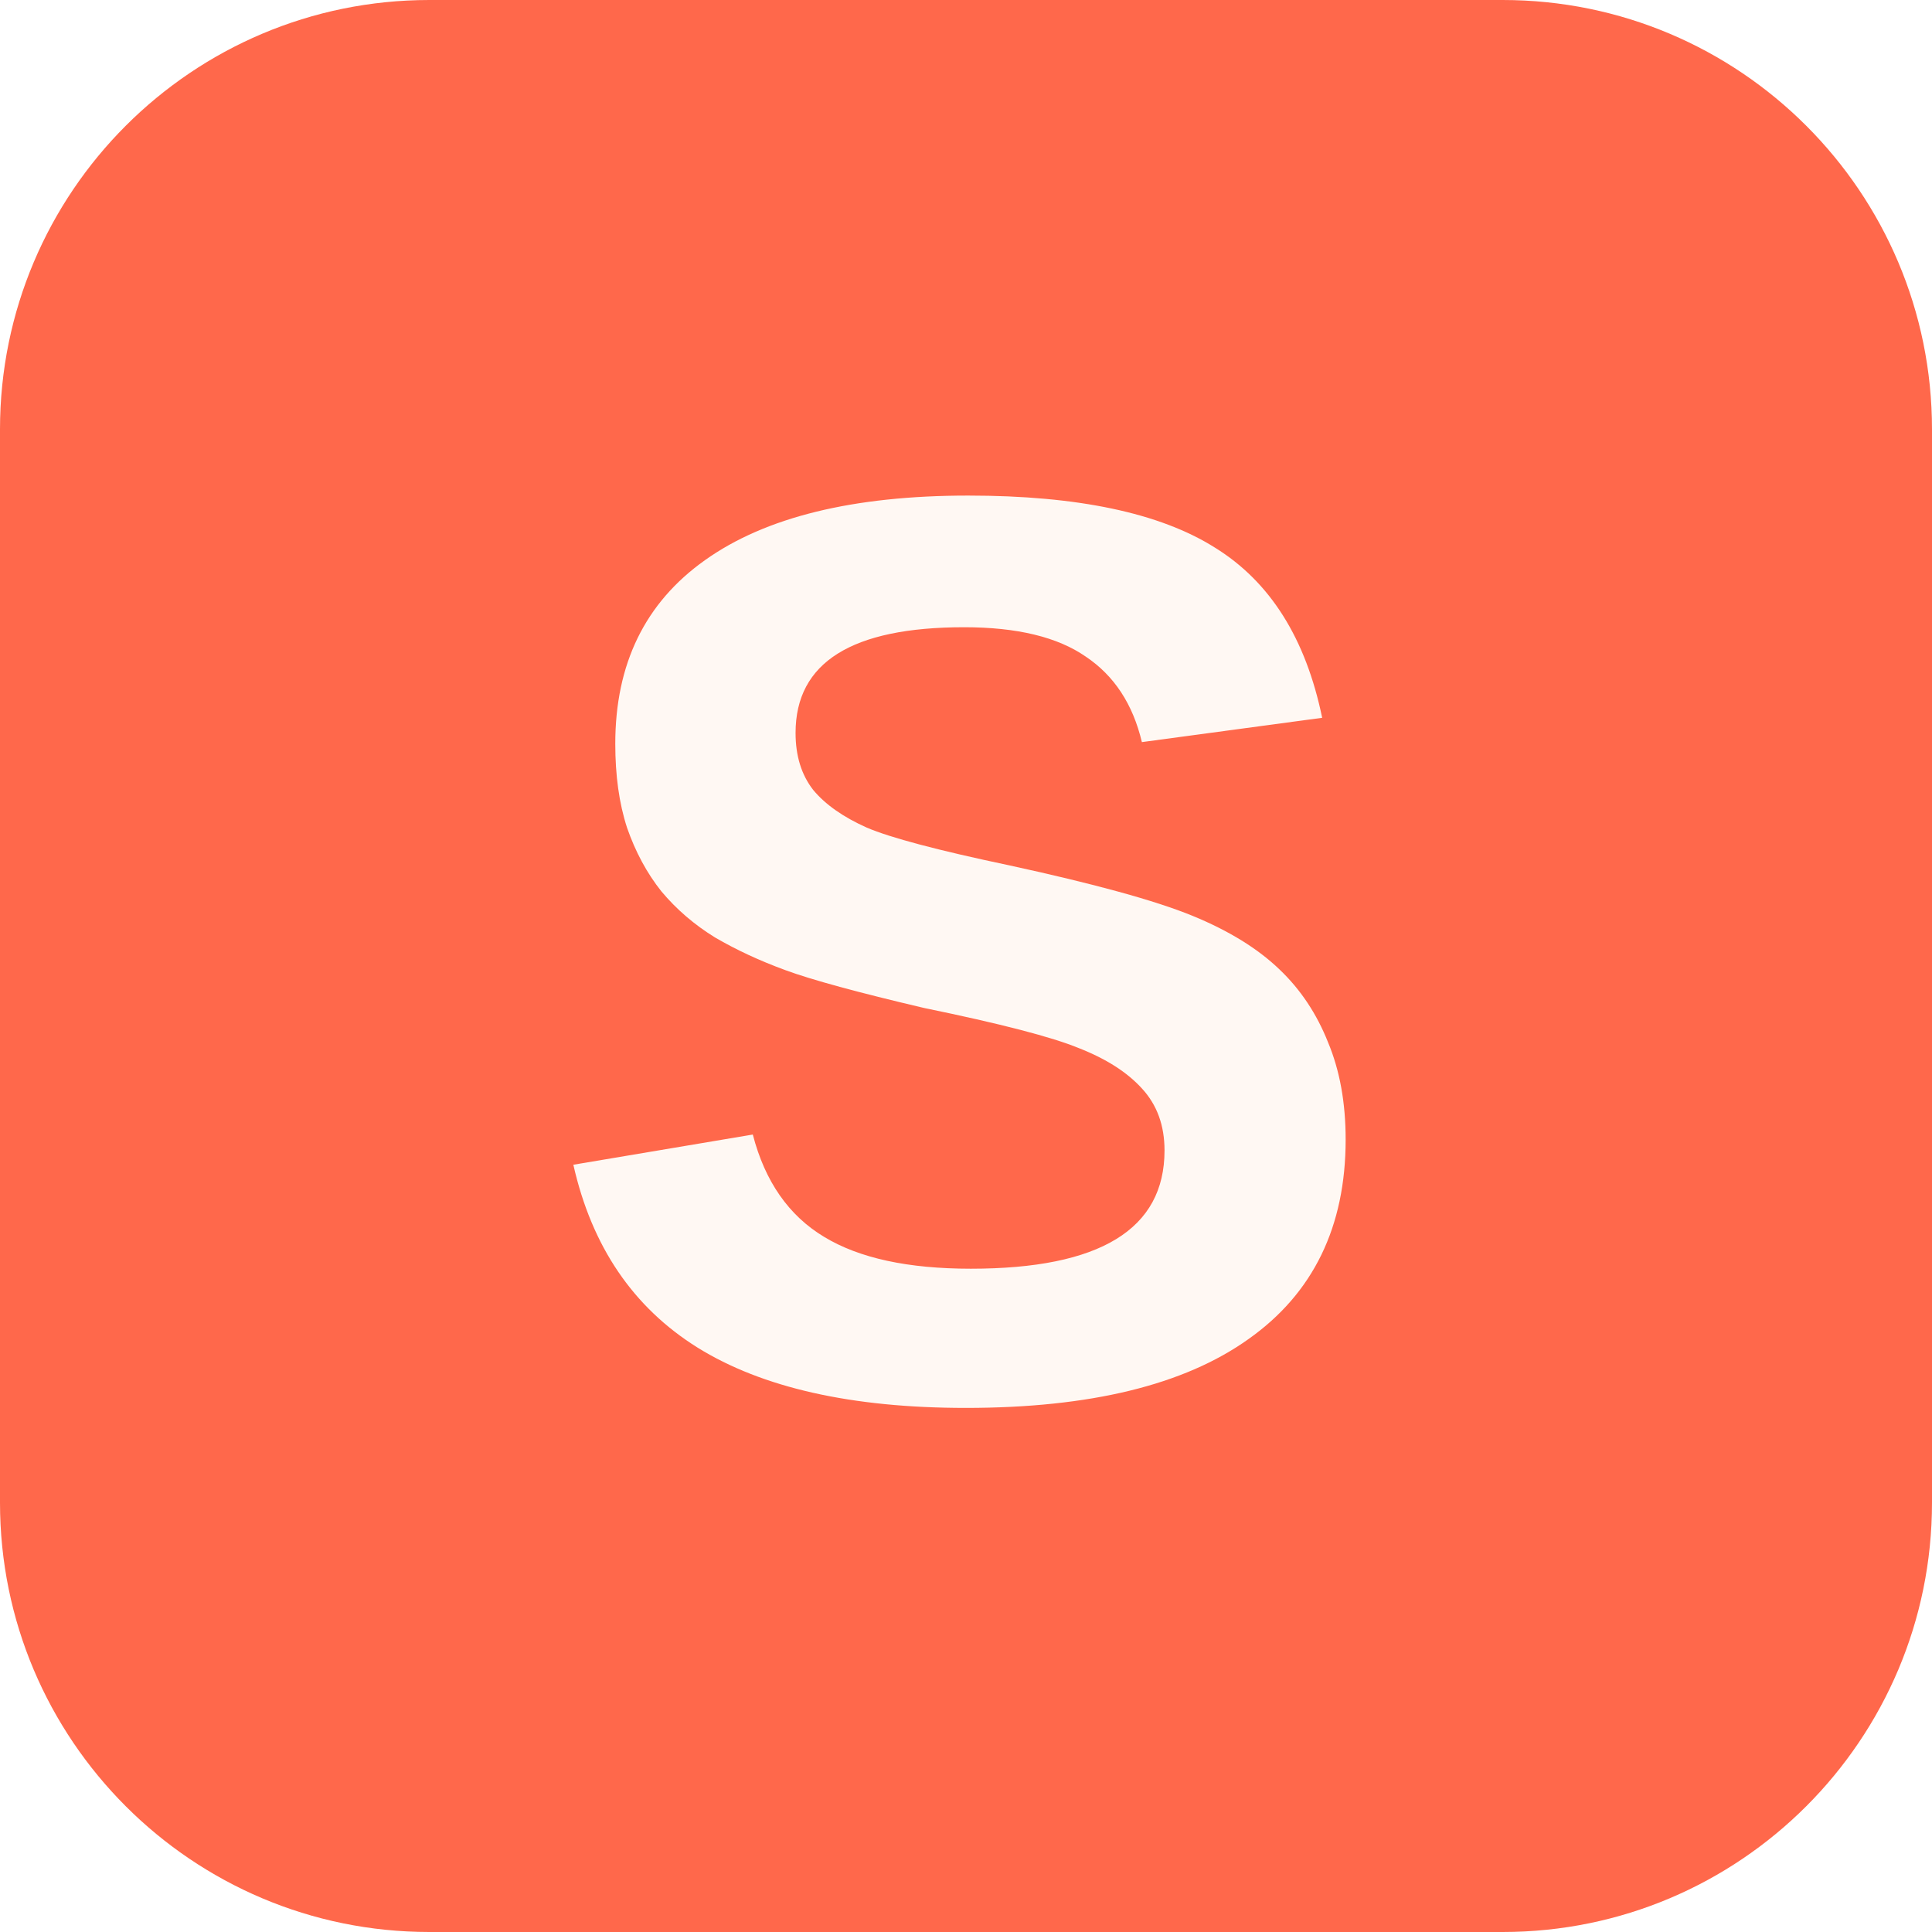
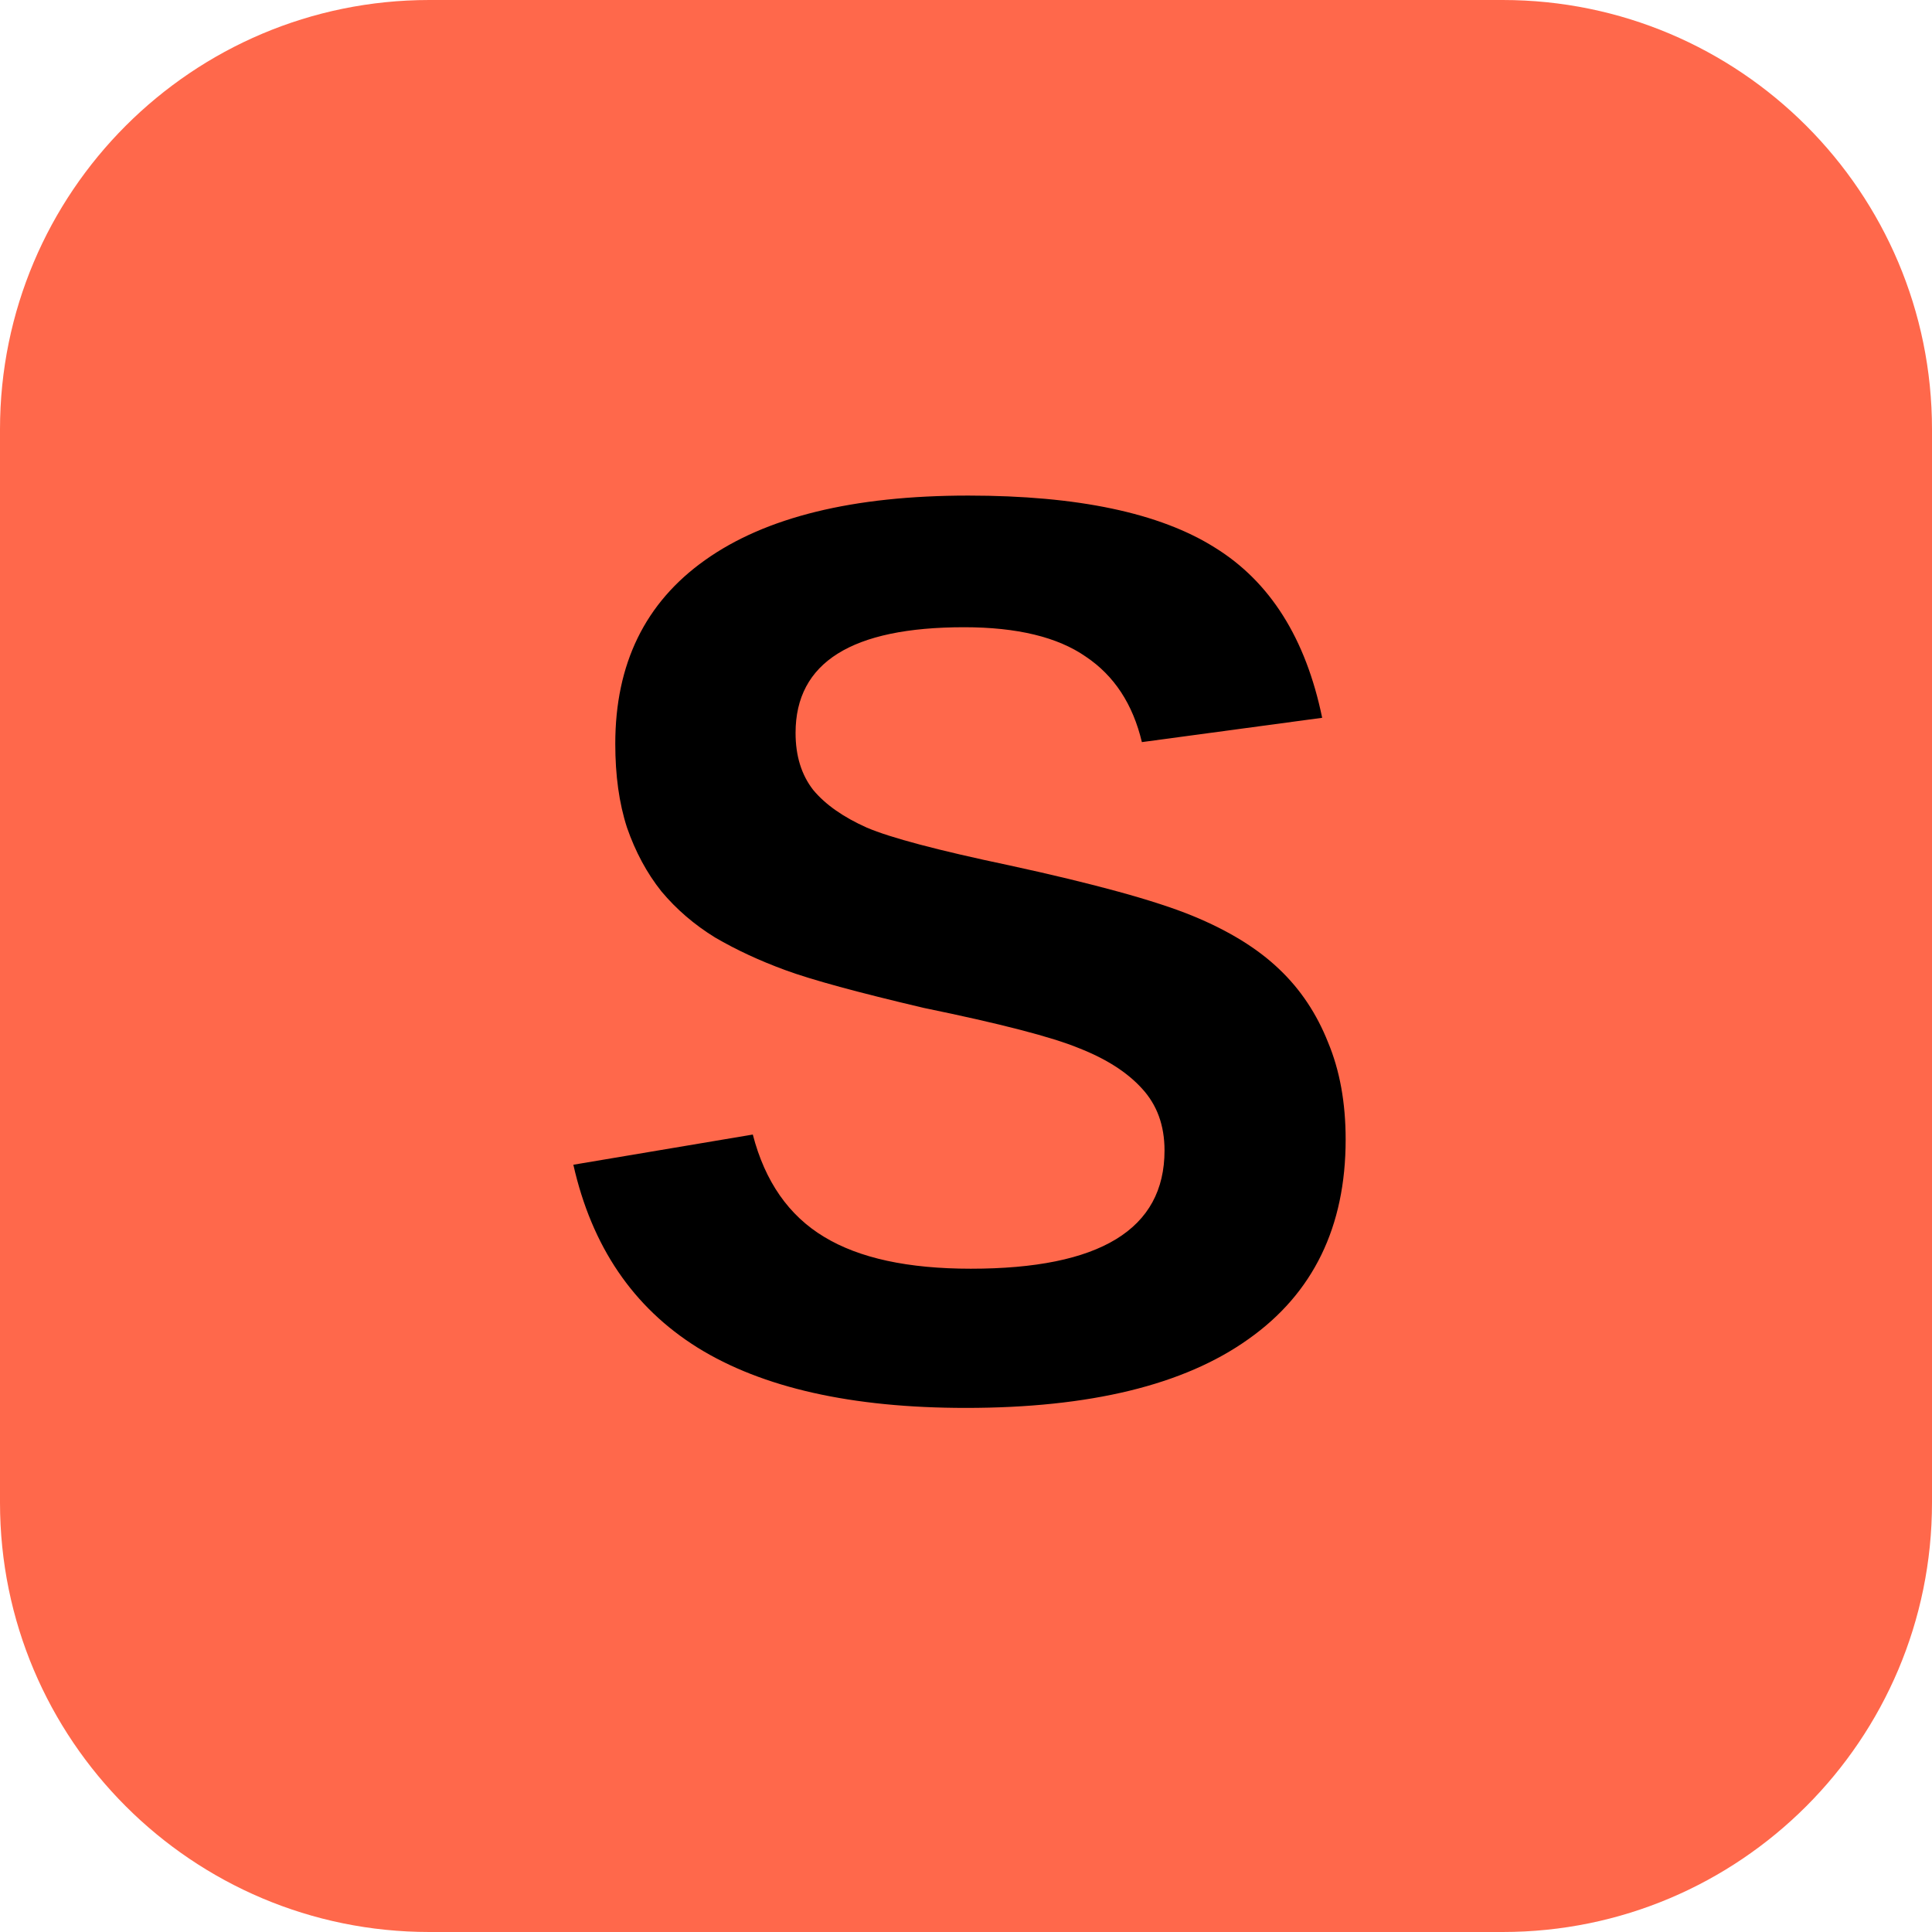
<svg xmlns="http://www.w3.org/2000/svg" viewBox="0 0 36 36">
  <rect width="36" height="36" rx="8" fill="#FF684B" />
-   <text x="18" y="26" font-family="Arial, sans-serif" font-size="24" font-weight="bold" fill="#FFF8F3" text-anchor="middle">S</text>
+   <text x="18" y="26" font-family="Arial, sans-serif" font-size="24" font-weight="bold" fill="#000000" text-anchor="middle">S</text>
</svg>
